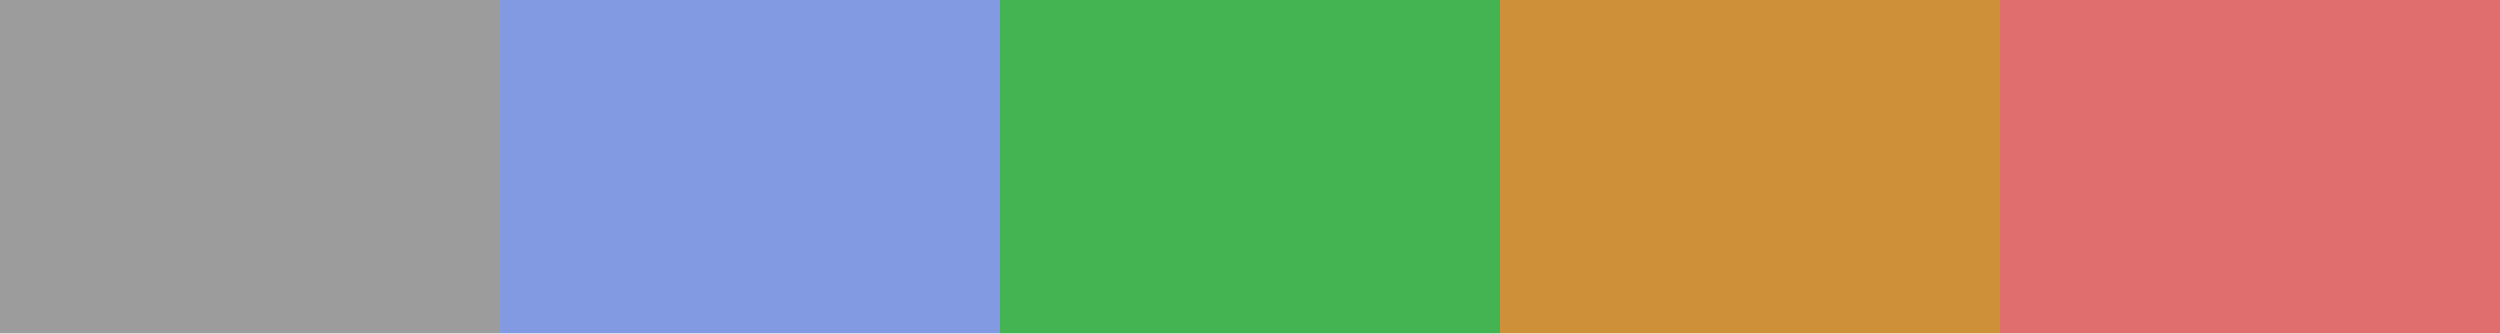
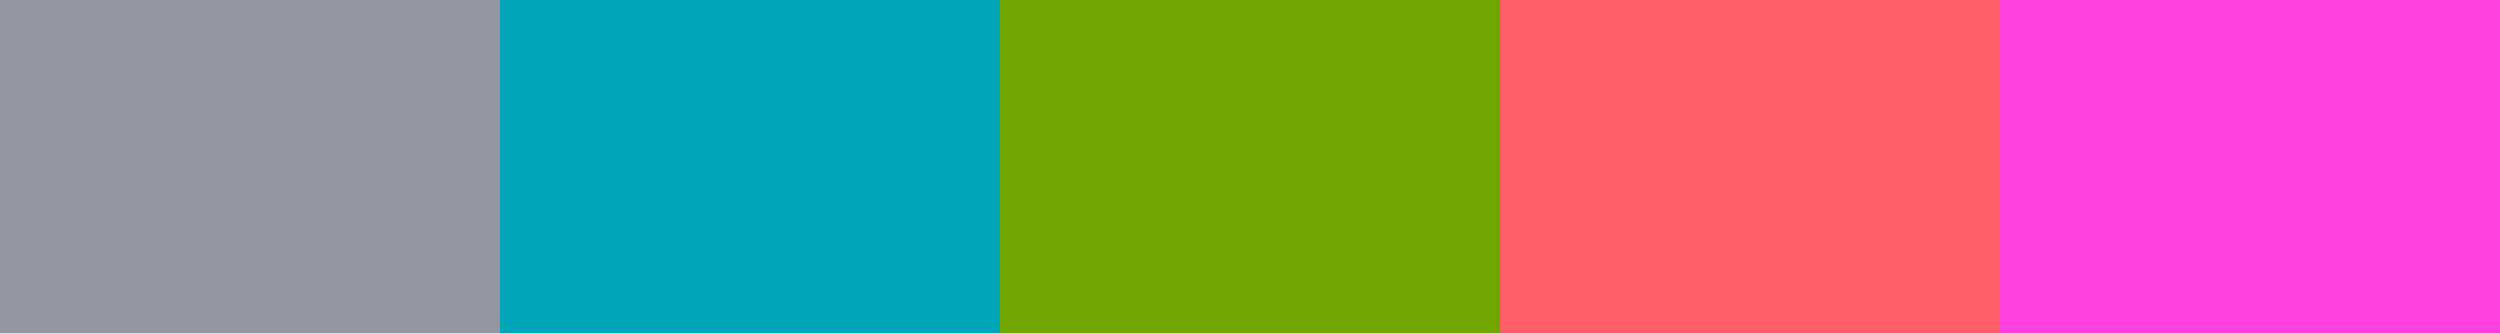
<svg xmlns="http://www.w3.org/2000/svg" width="150" height="20">
-   <rect x="0" y="0" width="30" height="20" fill="#9C9C9C" />
-   <rect x="30" y="0" width="30" height="20" fill="#829AE2" />
-   <rect x="60" y="0" width="30" height="20" fill="#44B352" />
-   <rect x="90" y="0" width="30" height="20" fill="#CE9038" />
-   <rect x="120" y="0" width="30" height="20" fill="#E06E6E" />
+   <rect x="0" y="0" width="30" height="20" fill="#9395A1" />
+   <rect x="30" y="0" width="30" height="20" fill="#00A5B8" />
+   <rect x="60" y="0" width="30" height="20" fill="#71A500" />
+   <rect x="90" y="0" width="30" height="20" fill="#FF5F68" />
+   <rect x="120" y="0" width="30" height="20" fill="#FF41DF" />
</svg>
